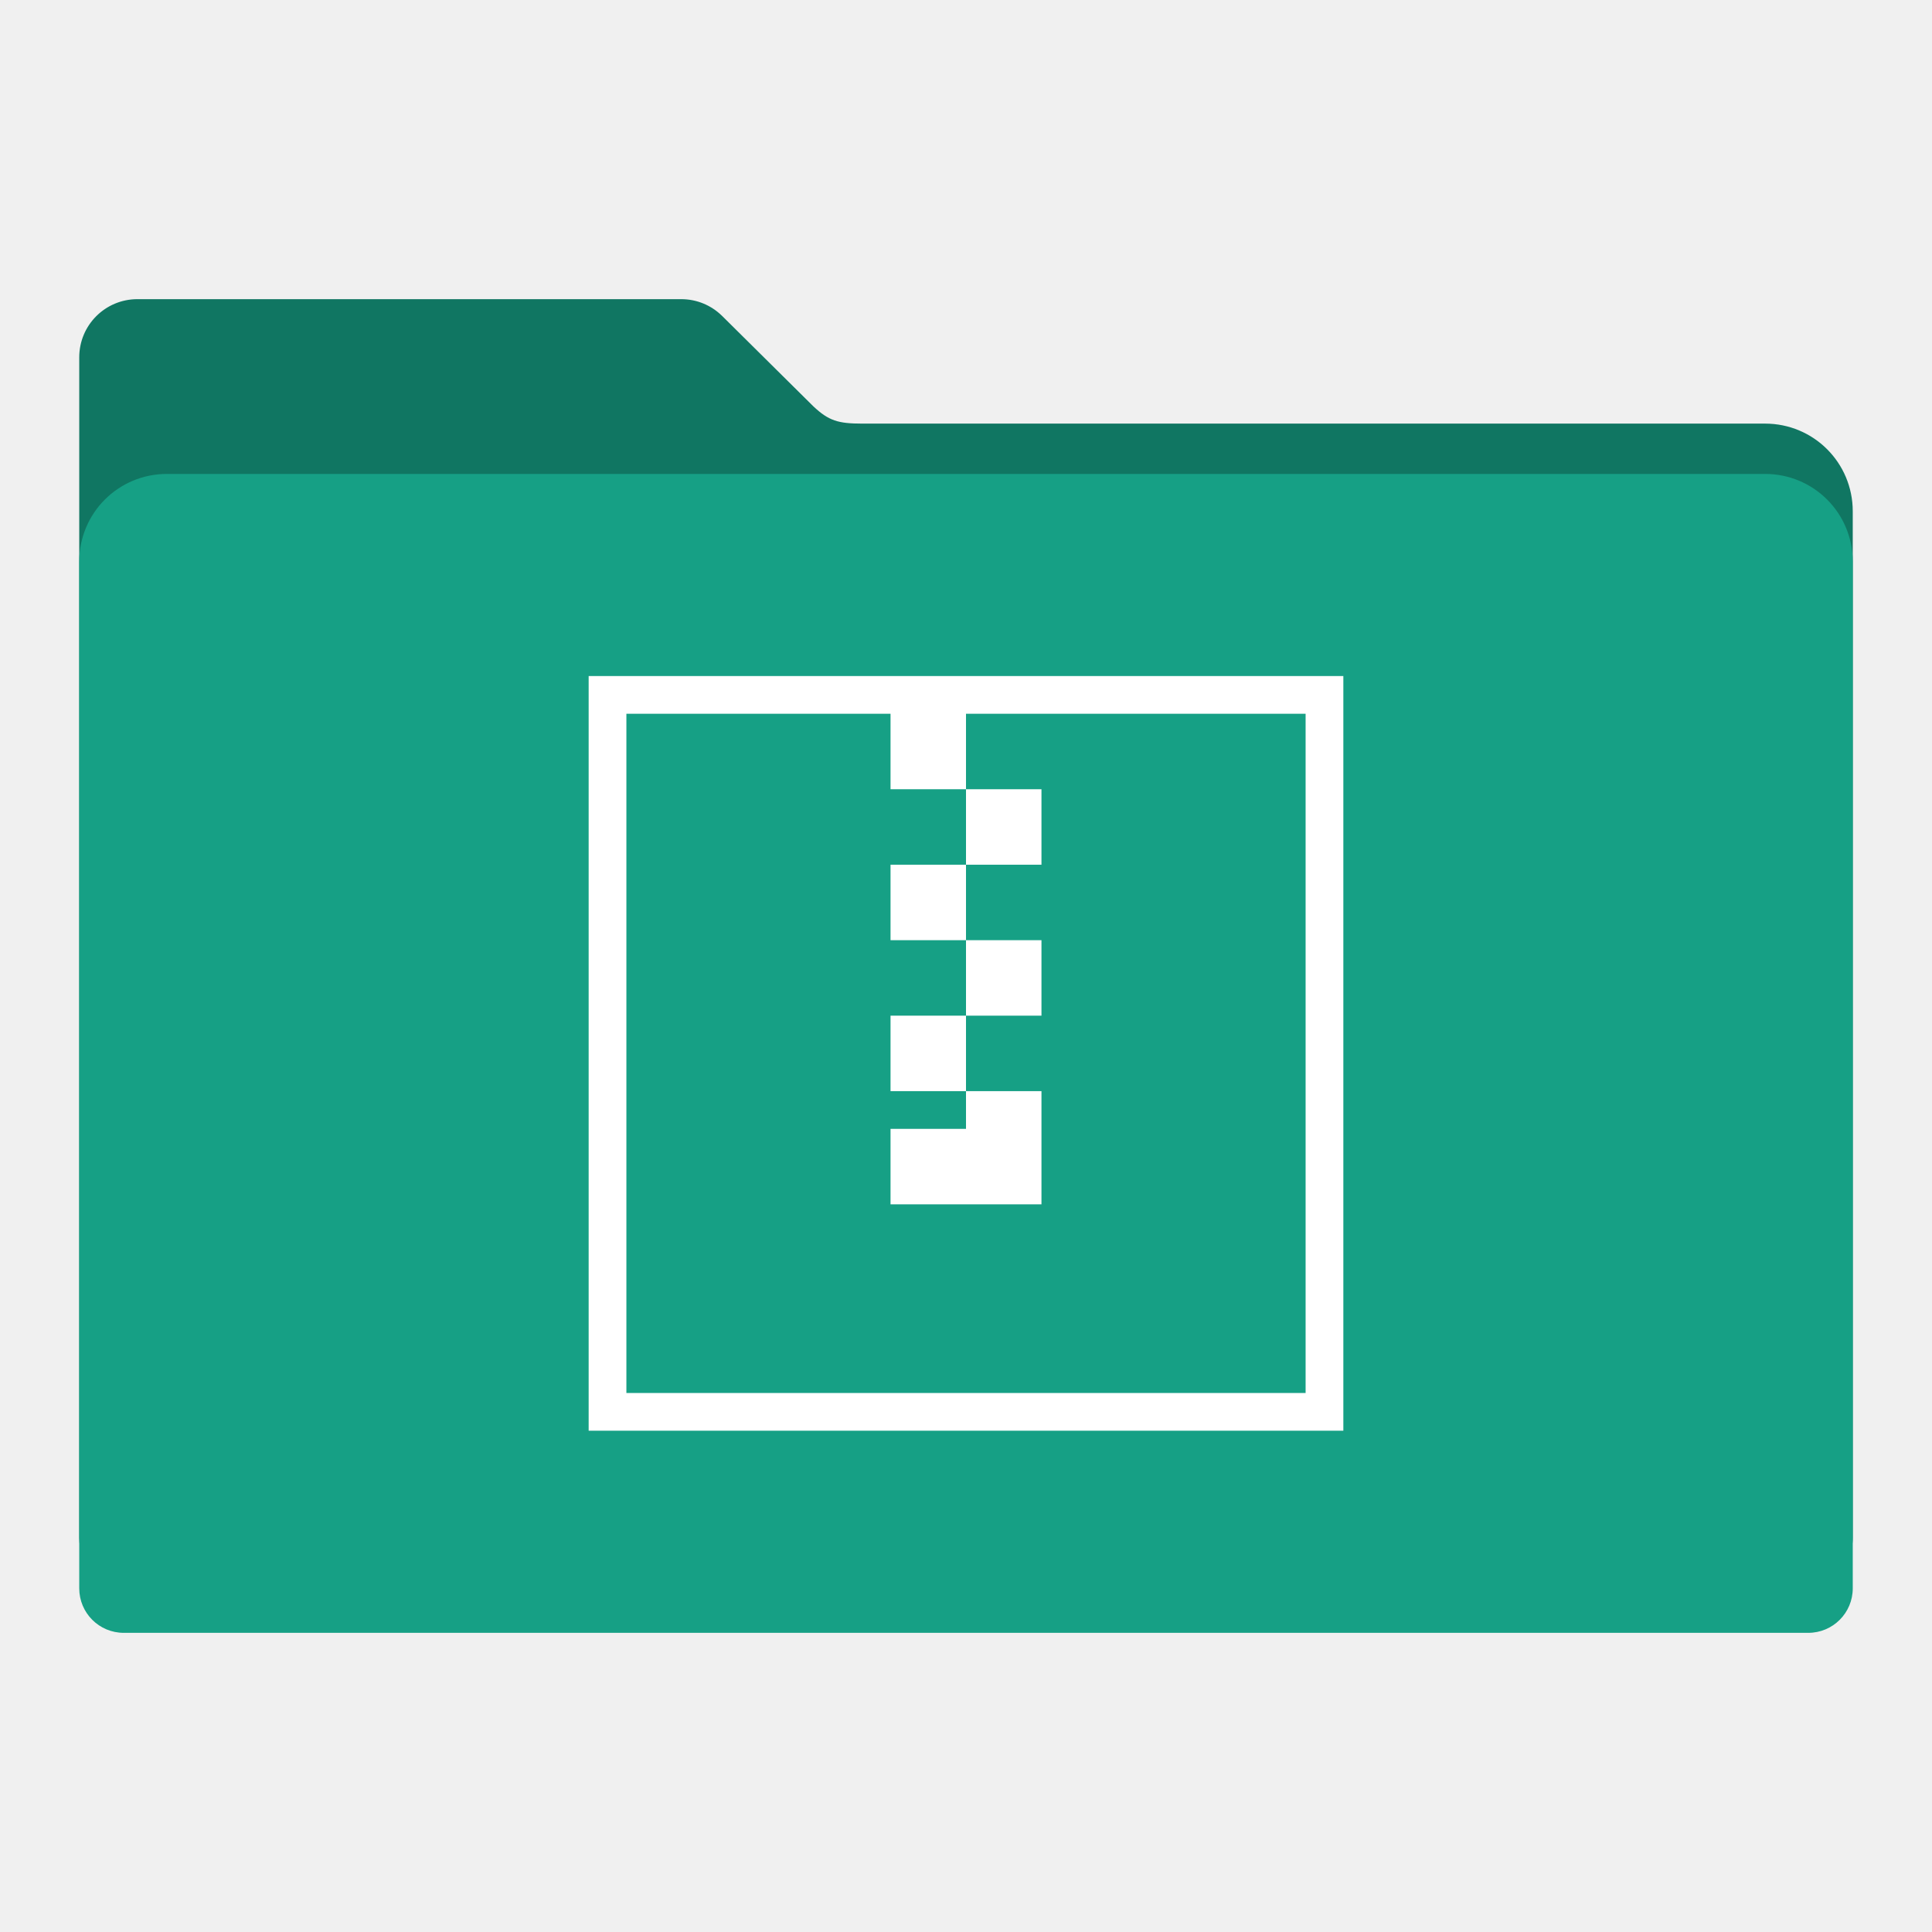
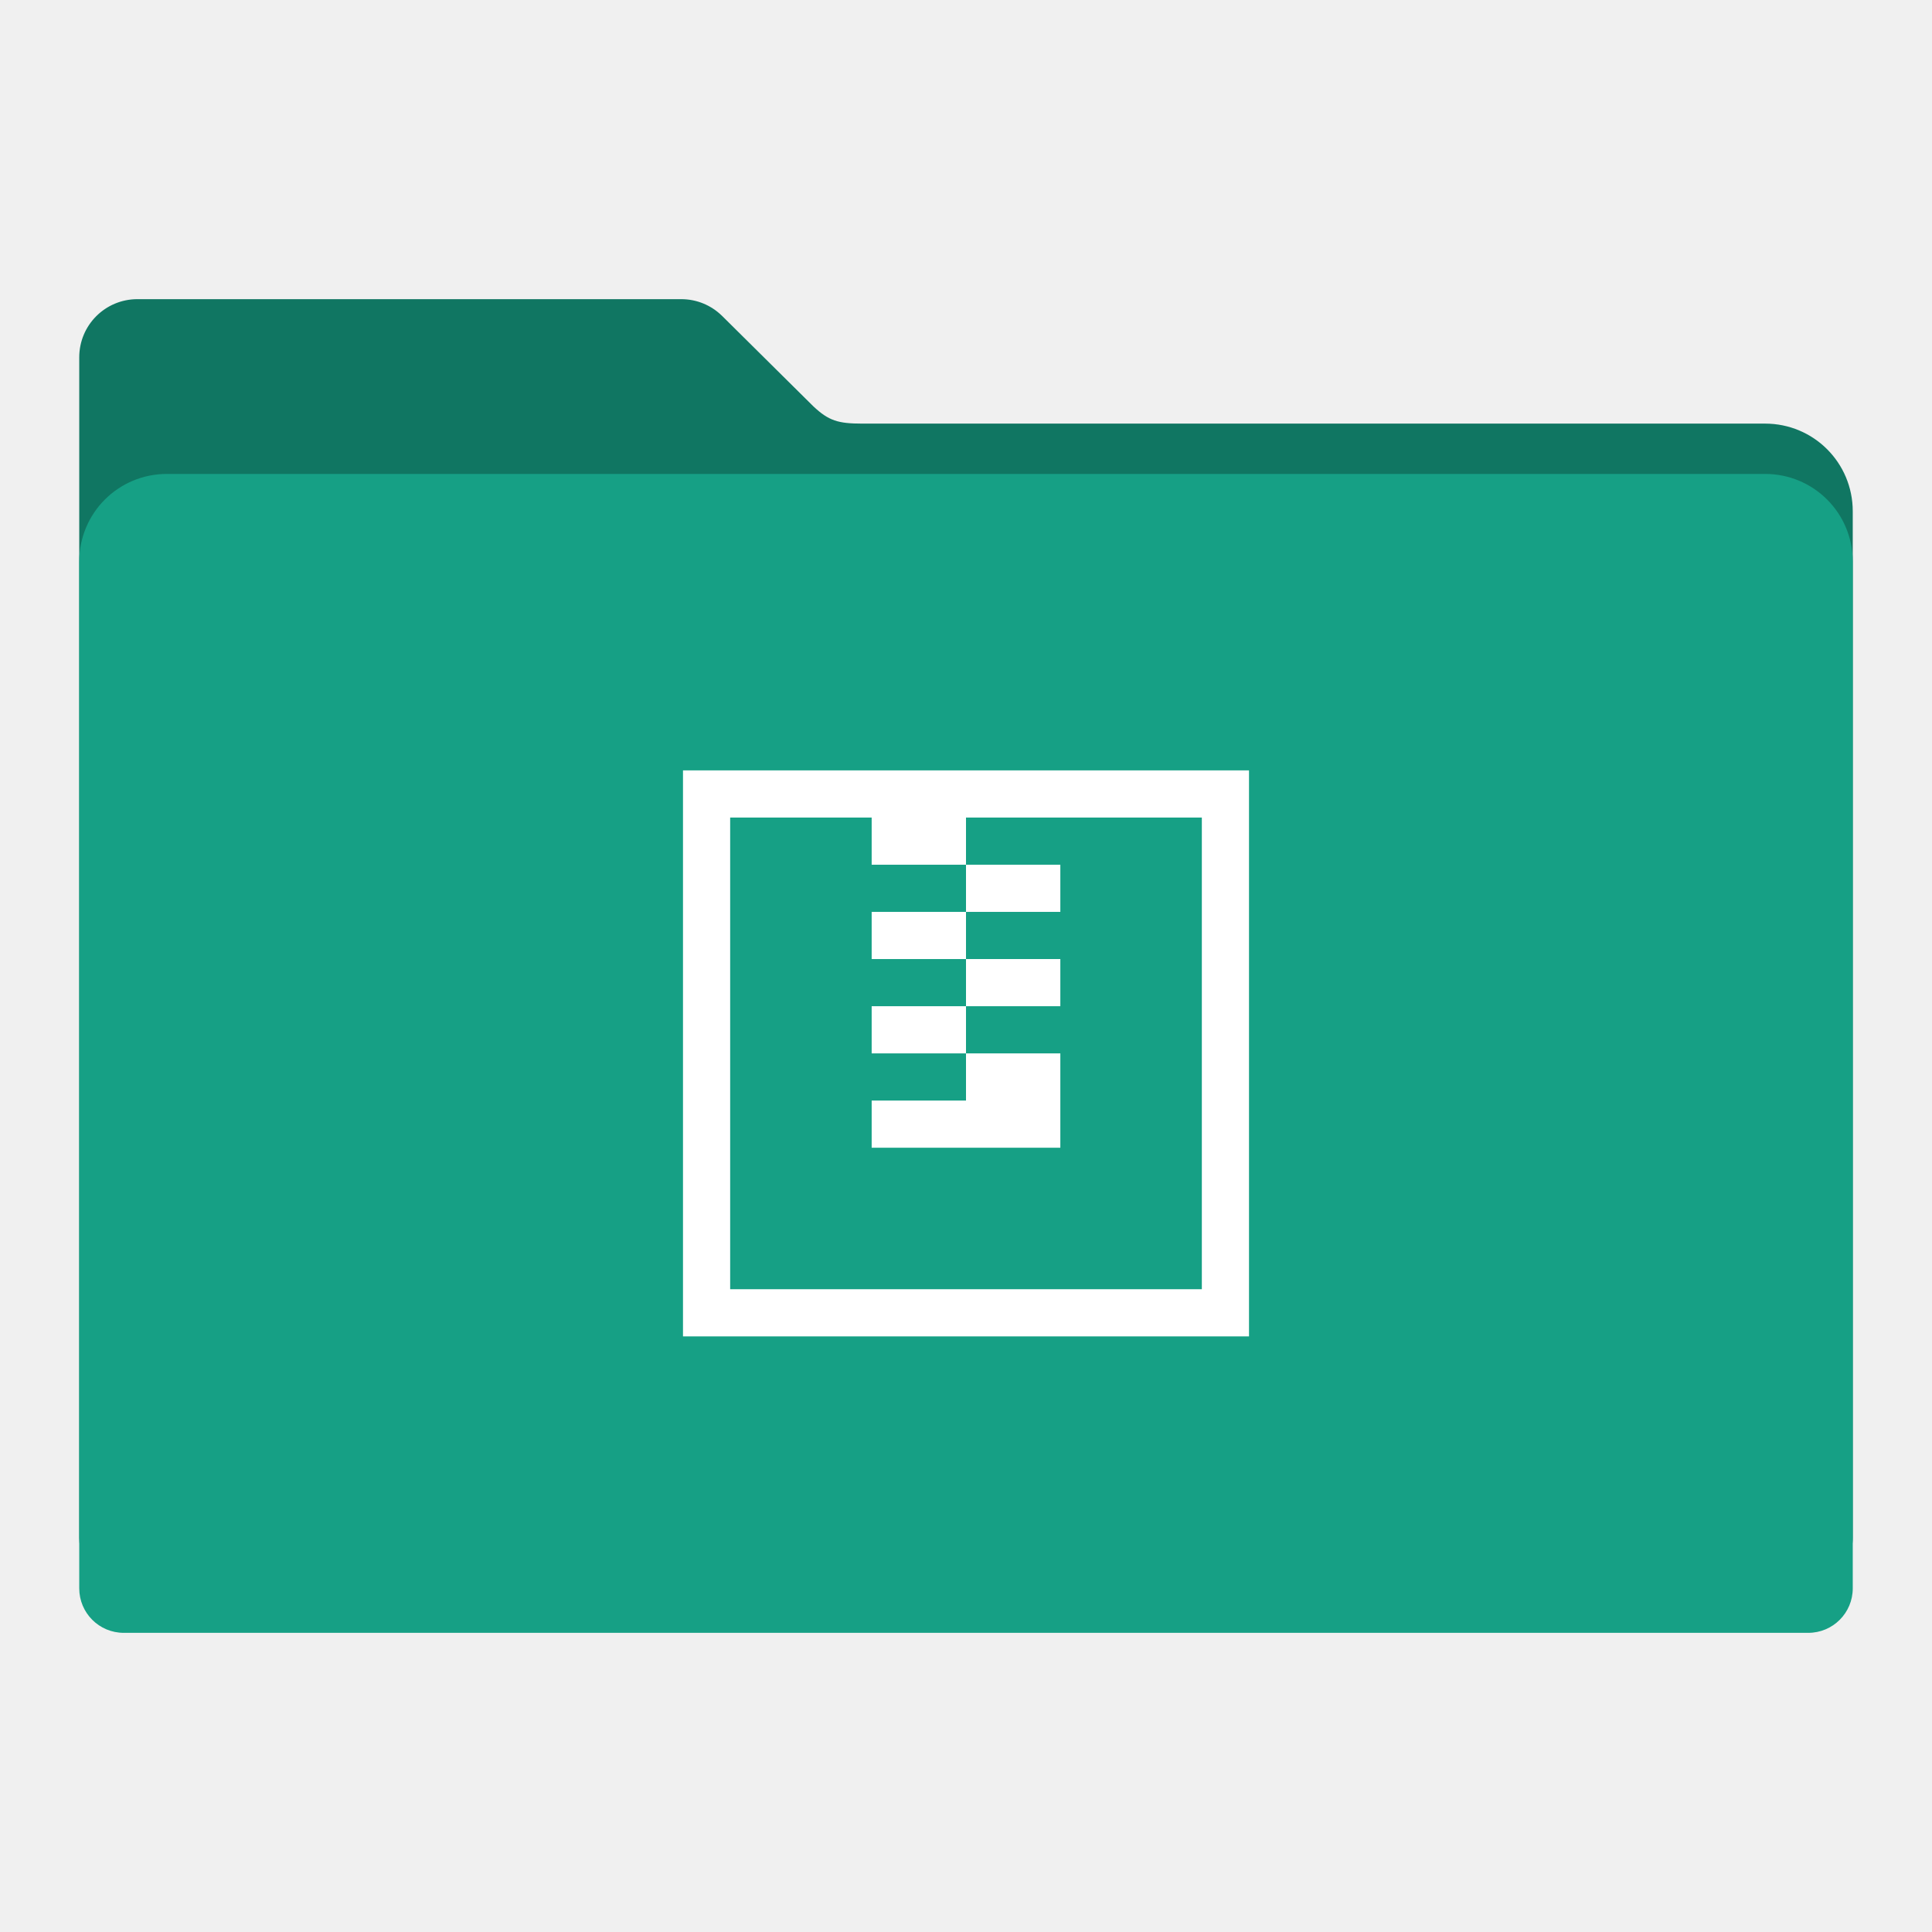
<svg xmlns="http://www.w3.org/2000/svg" id="svg2" version="1.1" width="512" height="512" viewBox="0 0 512 512">
  <defs id="defs6" />
  <path style="fill:#107662;fill-opacity:1;fill-rule:evenodd;stroke:#000000;stroke-width:0;stroke-linecap:butt;stroke-linejoin:miter;stroke-miterlimit:4;stroke-dasharray:none;stroke-opacity:1" d="m 36.434,79.28 c -8.55,0 -15.434,6.882 -15.434,15.432 l 0,40.79 0,131.272 0,132.816 0,7.985 c 0,6.543 5.267,11.81 11.81,11.81 l 446.379,0 c 6.543,0 11.811,-5.267 11.811,-11.81 l 0,-140.801 -0.002,0 0,-131.272 c 0,-12.876 -10.365,-23.241 -23.241,-23.241 l -239.273,0 c -6.356,0 -8.866,-0.749 -12.936,-4.577 L 191.542,83.896 c -0.082,-0.083 -0.166,-0.164 -0.249,-0.246 l -0.048,-0.046 -0.002,0.002 c -2.773,-2.676 -6.543,-4.325 -10.719,-4.325 z" id="rect2982-2" />
  <path style="fill:#16a085;fill-opacity:1;fill-rule:evenodd;stroke:#000000;stroke-width:0;stroke-linecap:butt;stroke-linejoin:miter;stroke-miterlimit:4;stroke-dasharray:none;stroke-opacity:1" d="m 44.241,125.596 c -12.876,0 -23.241,10.365 -23.241,23.241 l 0,131.272 0,132.816 0,7.985 c 0,6.543 5.267,11.81 11.81,11.81 l 446.379,0 c 6.543,0 11.811,-5.267 11.811,-11.81 l 0,-140.801 -0.002,0 0,-131.272 c 0,-12.876 -10.365,-23.241 -23.241,-23.241 l -423.515,0 z" id="rect2982" />
-   <path id="rect4173" d="m 156,179.158 0,200 200,0 0,-200 z m 10,10 70,0 0,20 20,0 0,-20 90,0 0,180 -180,0 z m 90,20 0,20 20,0 0,-20 z m 0,20 -20,0 0,20 20,0 z m 0,20 0,20 20,0 0,-20 z m 0,20 -20,0 0,20 20,0 z m 0,30 -20,0 0,20 40,0 c 0,-20 0,-18.259 0,-30 l -20,0 c 0,6.667 0,3.333 0,10 z" style="fill:#ffffff;fill-opacity:1;stroke:none" />
+   <path style="fill:#ffffff;fill-opacity:1;fill-rule:nonzero;stroke:#00ff00;stroke-width:0;stroke-miterlimit:4;stroke-dasharray:none;stroke-opacity:1" d="m 181,204.158 0,12.5 0,137.5 12.5,0 137.5,0 0,-12.5 0,-125 0,-12.5 -12.5,0 -62.5,0 -25,0 -37.5,0 -12.5,0 z m 12.5,12.5 37.5,0 0,12.5 25,0 0,-12.5 62.5,0 0,125 -125,0 0,-125 z M 256,229.158 l 0,12.5 25,0 0,-12.5 -25,0 z m 0,12.5 -25,0 0,12.5 25,0 0,-12.5 z m 0,12.5 0,12.5 25,0 0,-12.5 -25,0 z m 0,12.5 -25,0 0,12.5 25,0 0,-12.5 z m 0,12.5 0,12.5 -25,0 0,12.5 50,0 0,-12.5 0,-12.5 -25,0 z" id="rect4154" />
</svg>
